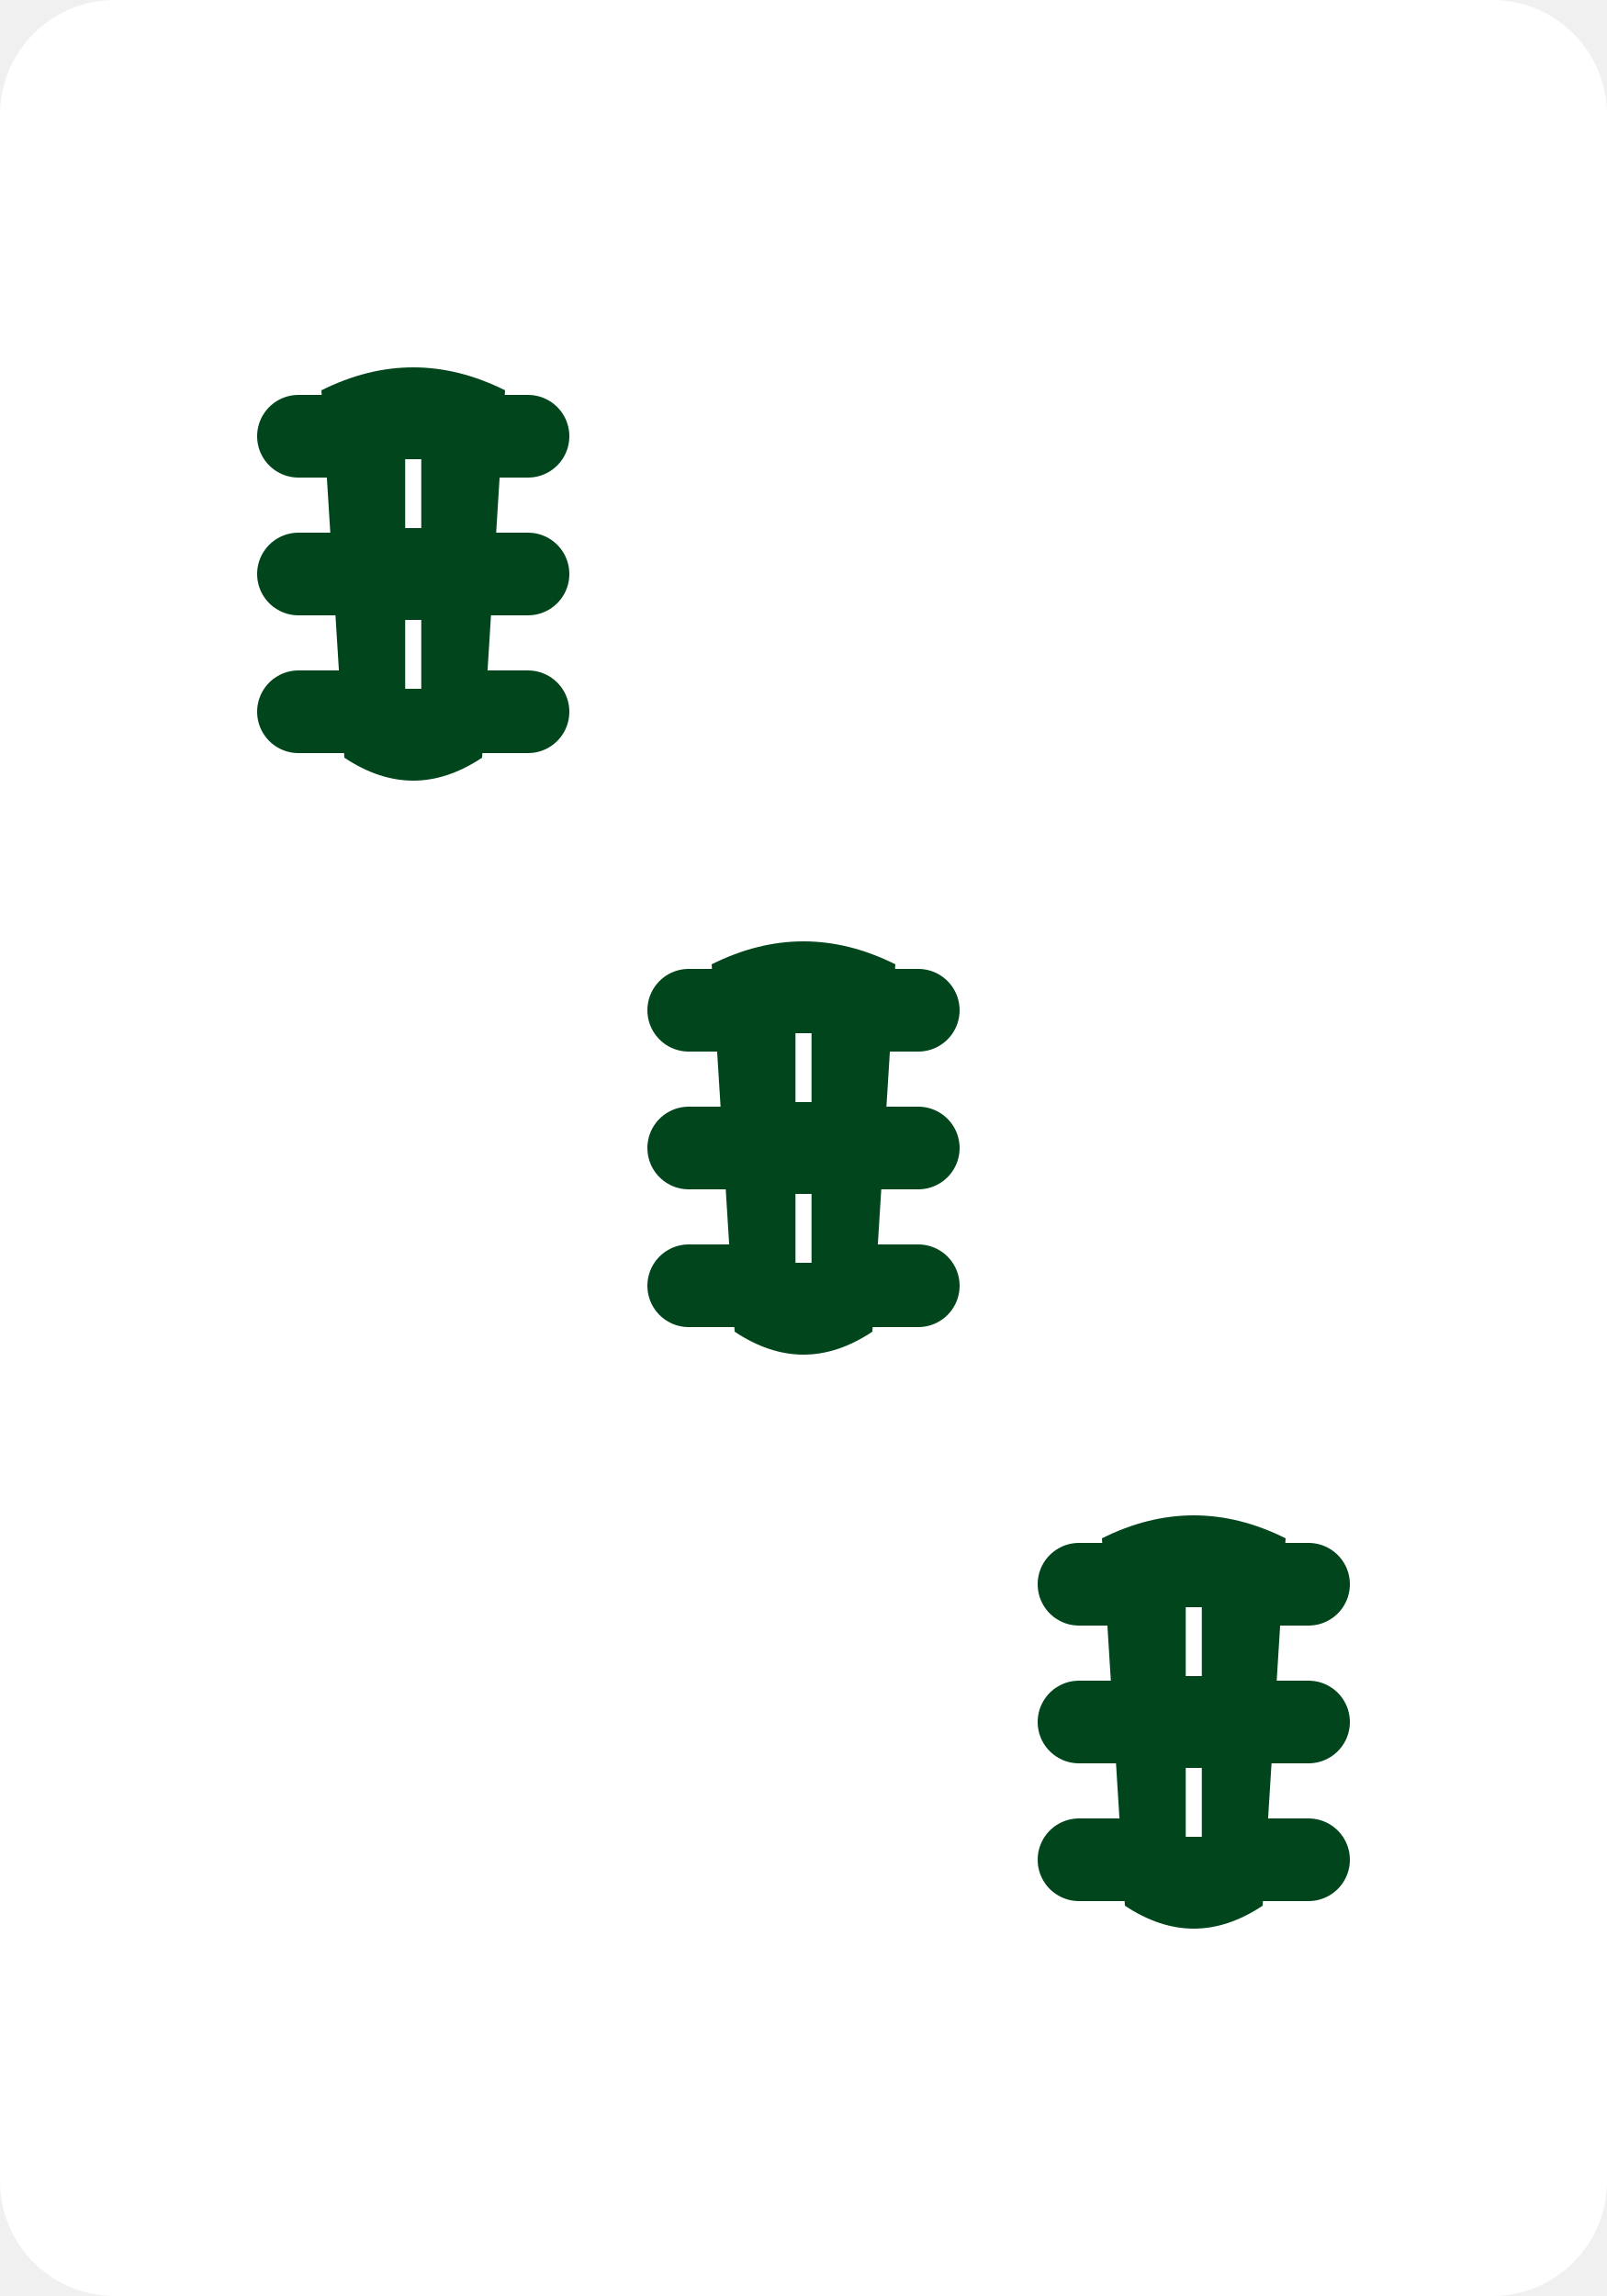
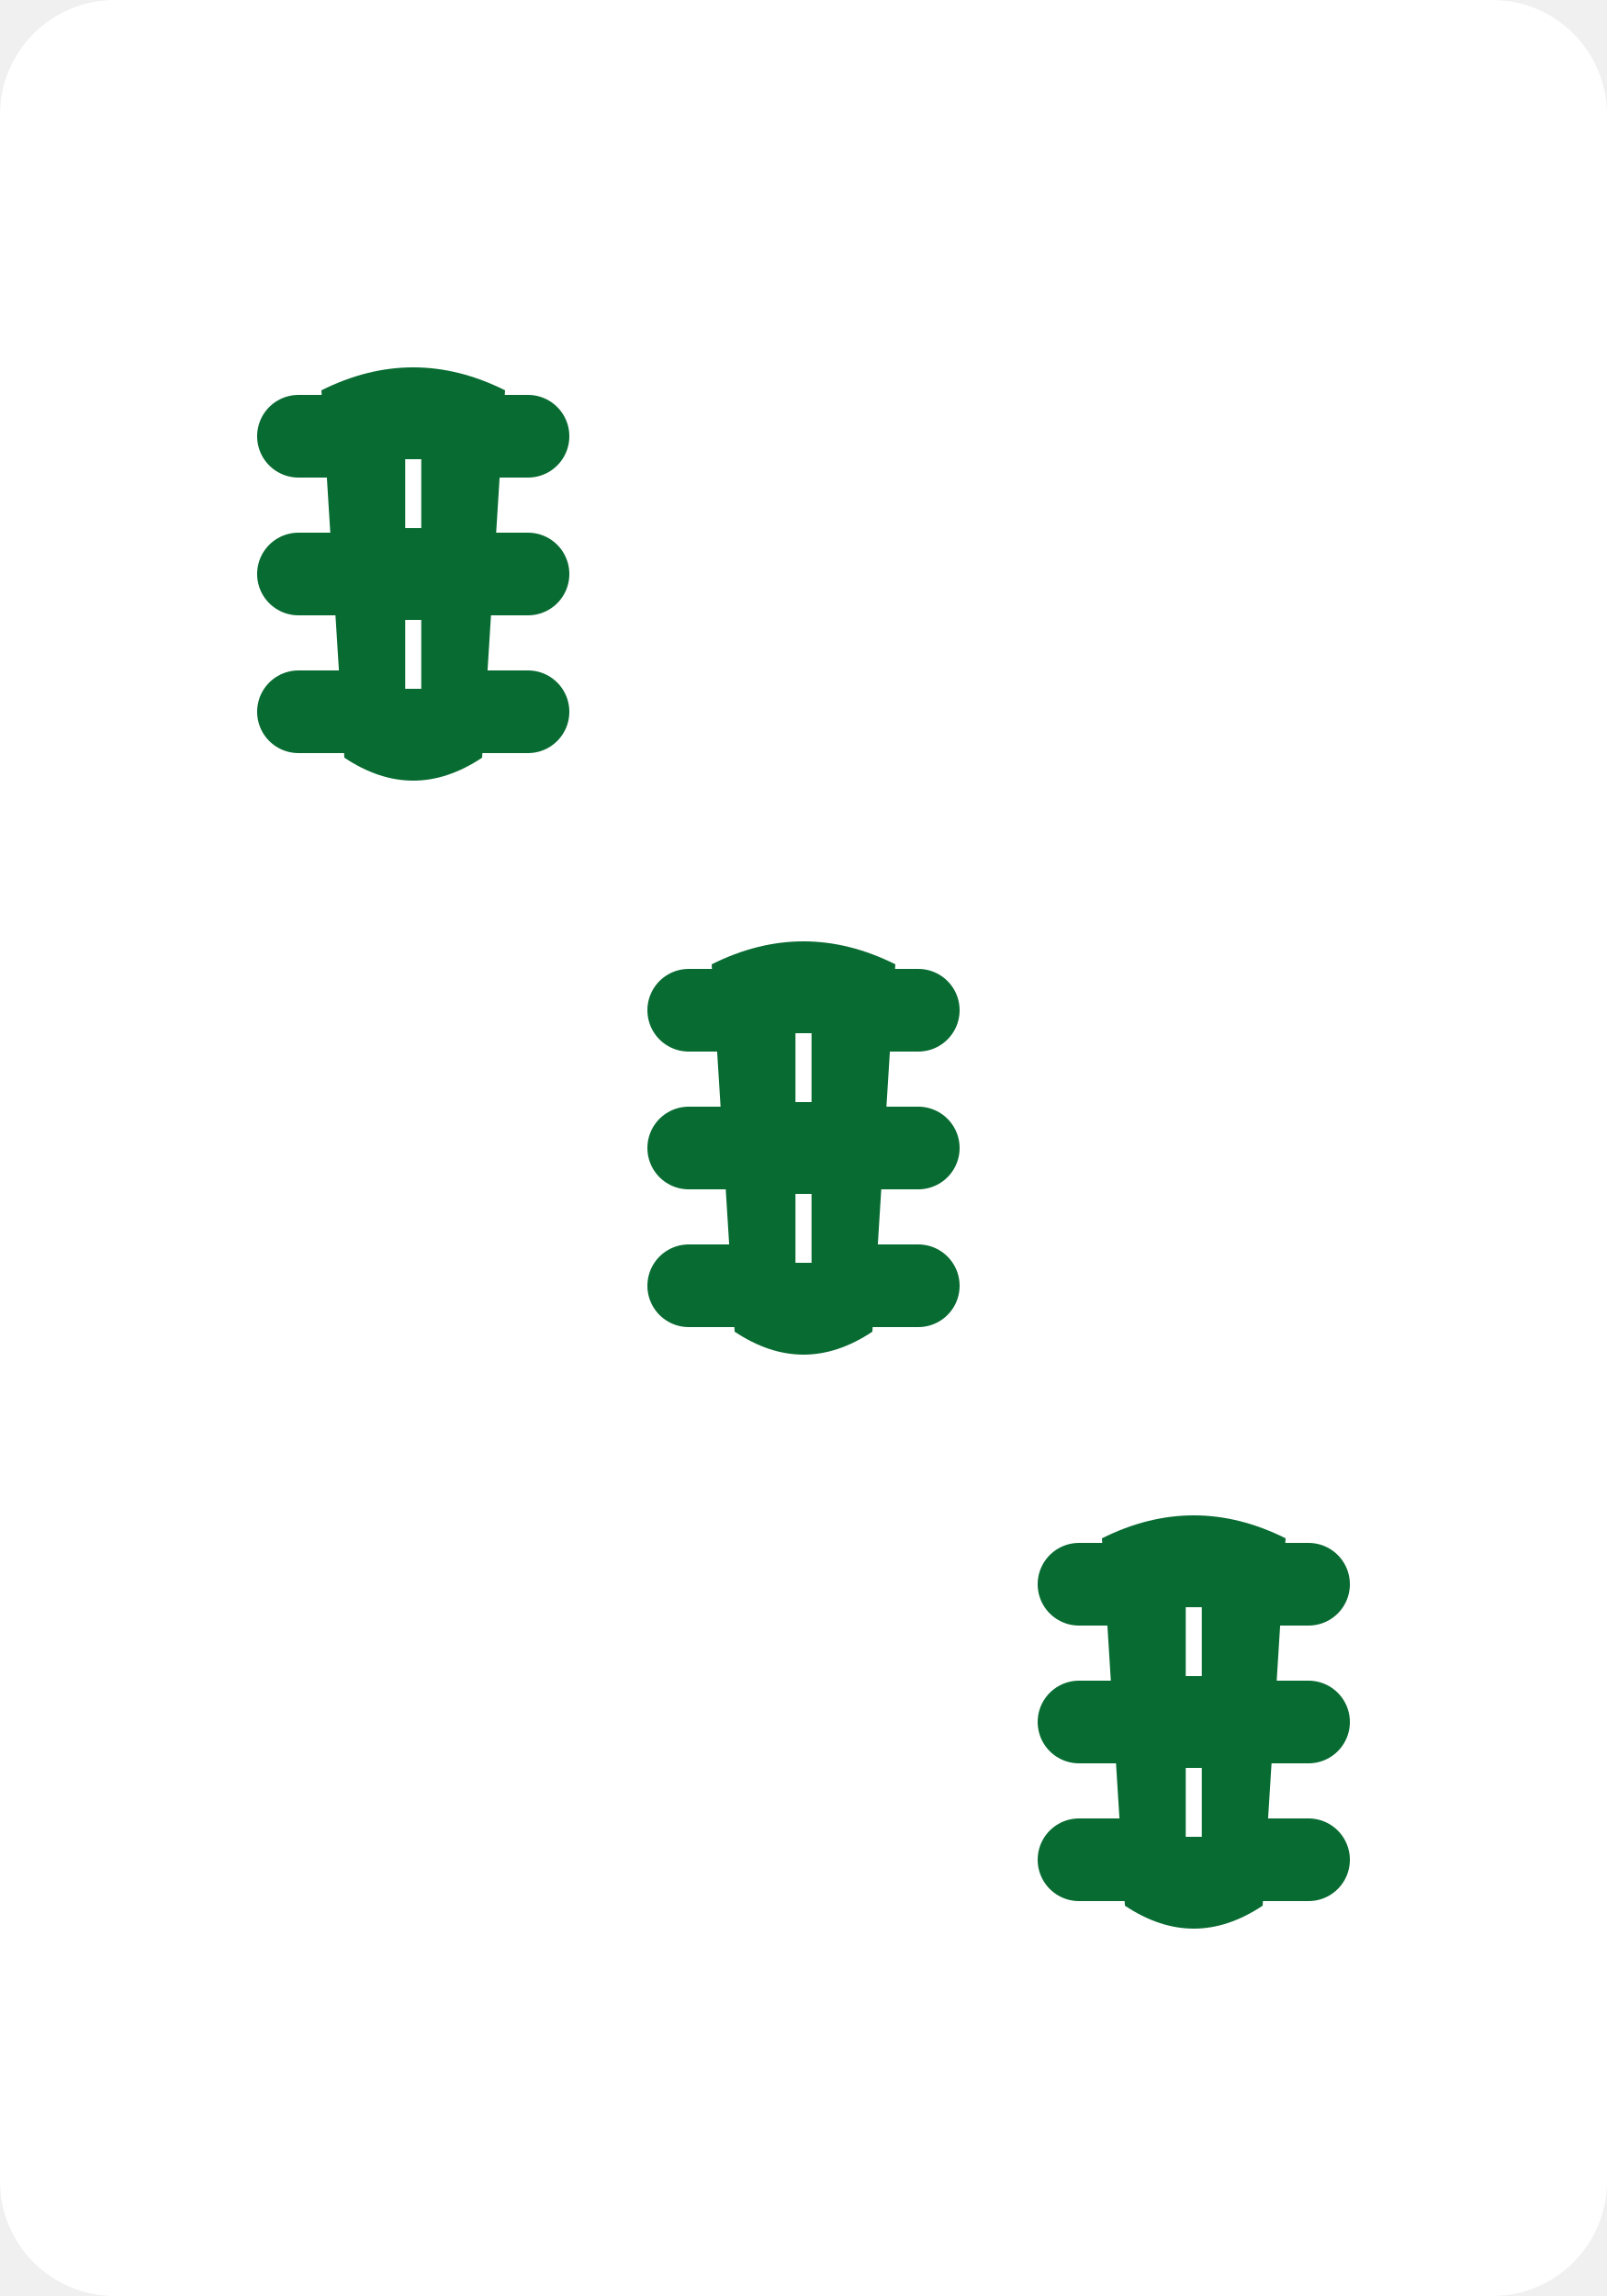
<svg xmlns="http://www.w3.org/2000/svg" viewBox="0 0 70 100">
  <rect width="70" height="100" rx="5" fill="#fff" />
  <g transform="translate(18,25)">
-     <path d="M-4-8Q0-10 4-8L3 8Q0 10-3 8Z" fill="#00451b" />
-     <path d="M-5-6H5M-5 0H5M-5 6H5" stroke="#00451b" stroke-width="3.6" stroke-linecap="round" />
+     <path d="M-4-8Q0-10 4-8L3 8Q0 10-3 8Z" fill="#086b32" />
+     <path d="M-5-6H5M-5 0H5M-5 6H5" stroke="#086b32" stroke-width="3.6" stroke-linecap="round" />
    <path d="M0-5V-2M0 2V5" stroke="#fff" stroke-width=".7" />
  </g>
  <g transform="translate(35,50)">
-     <path d="M-4-8Q0-10 4-8L3 8Q0 10-3 8Z" fill="#00451b" />
-     <path d="M-5-6H5M-5 0H5M-5 6H5" stroke="#00451b" stroke-width="3.6" stroke-linecap="round" />
+     <path d="M-4-8Q0-10 4-8L3 8Q0 10-3 8Z" fill="#086b32" />
+     <path d="M-5-6H5M-5 0H5M-5 6H5" stroke="#086b32" stroke-width="3.6" stroke-linecap="round" />
    <path d="M0-5V-2M0 2V5" stroke="#fff" stroke-width=".7" />
  </g>
  <g transform="translate(52,75)">
-     <path d="M-4-8Q0-10 4-8L3 8Q0 10-3 8Z" fill="#00451b" />
-     <path d="M-5-6H5M-5 0H5M-5 6H5" stroke="#00451b" stroke-width="3.6" stroke-linecap="round" />
+     <path d="M-4-8Q0-10 4-8L3 8Q0 10-3 8Z" fill="#086b32" />
+     <path d="M-5-6H5M-5 0H5M-5 6H5" stroke="#086b32" stroke-width="3.6" stroke-linecap="round" />
    <path d="M0-5V-2M0 2V5" stroke="#fff" stroke-width=".7" />
  </g>
</svg>
